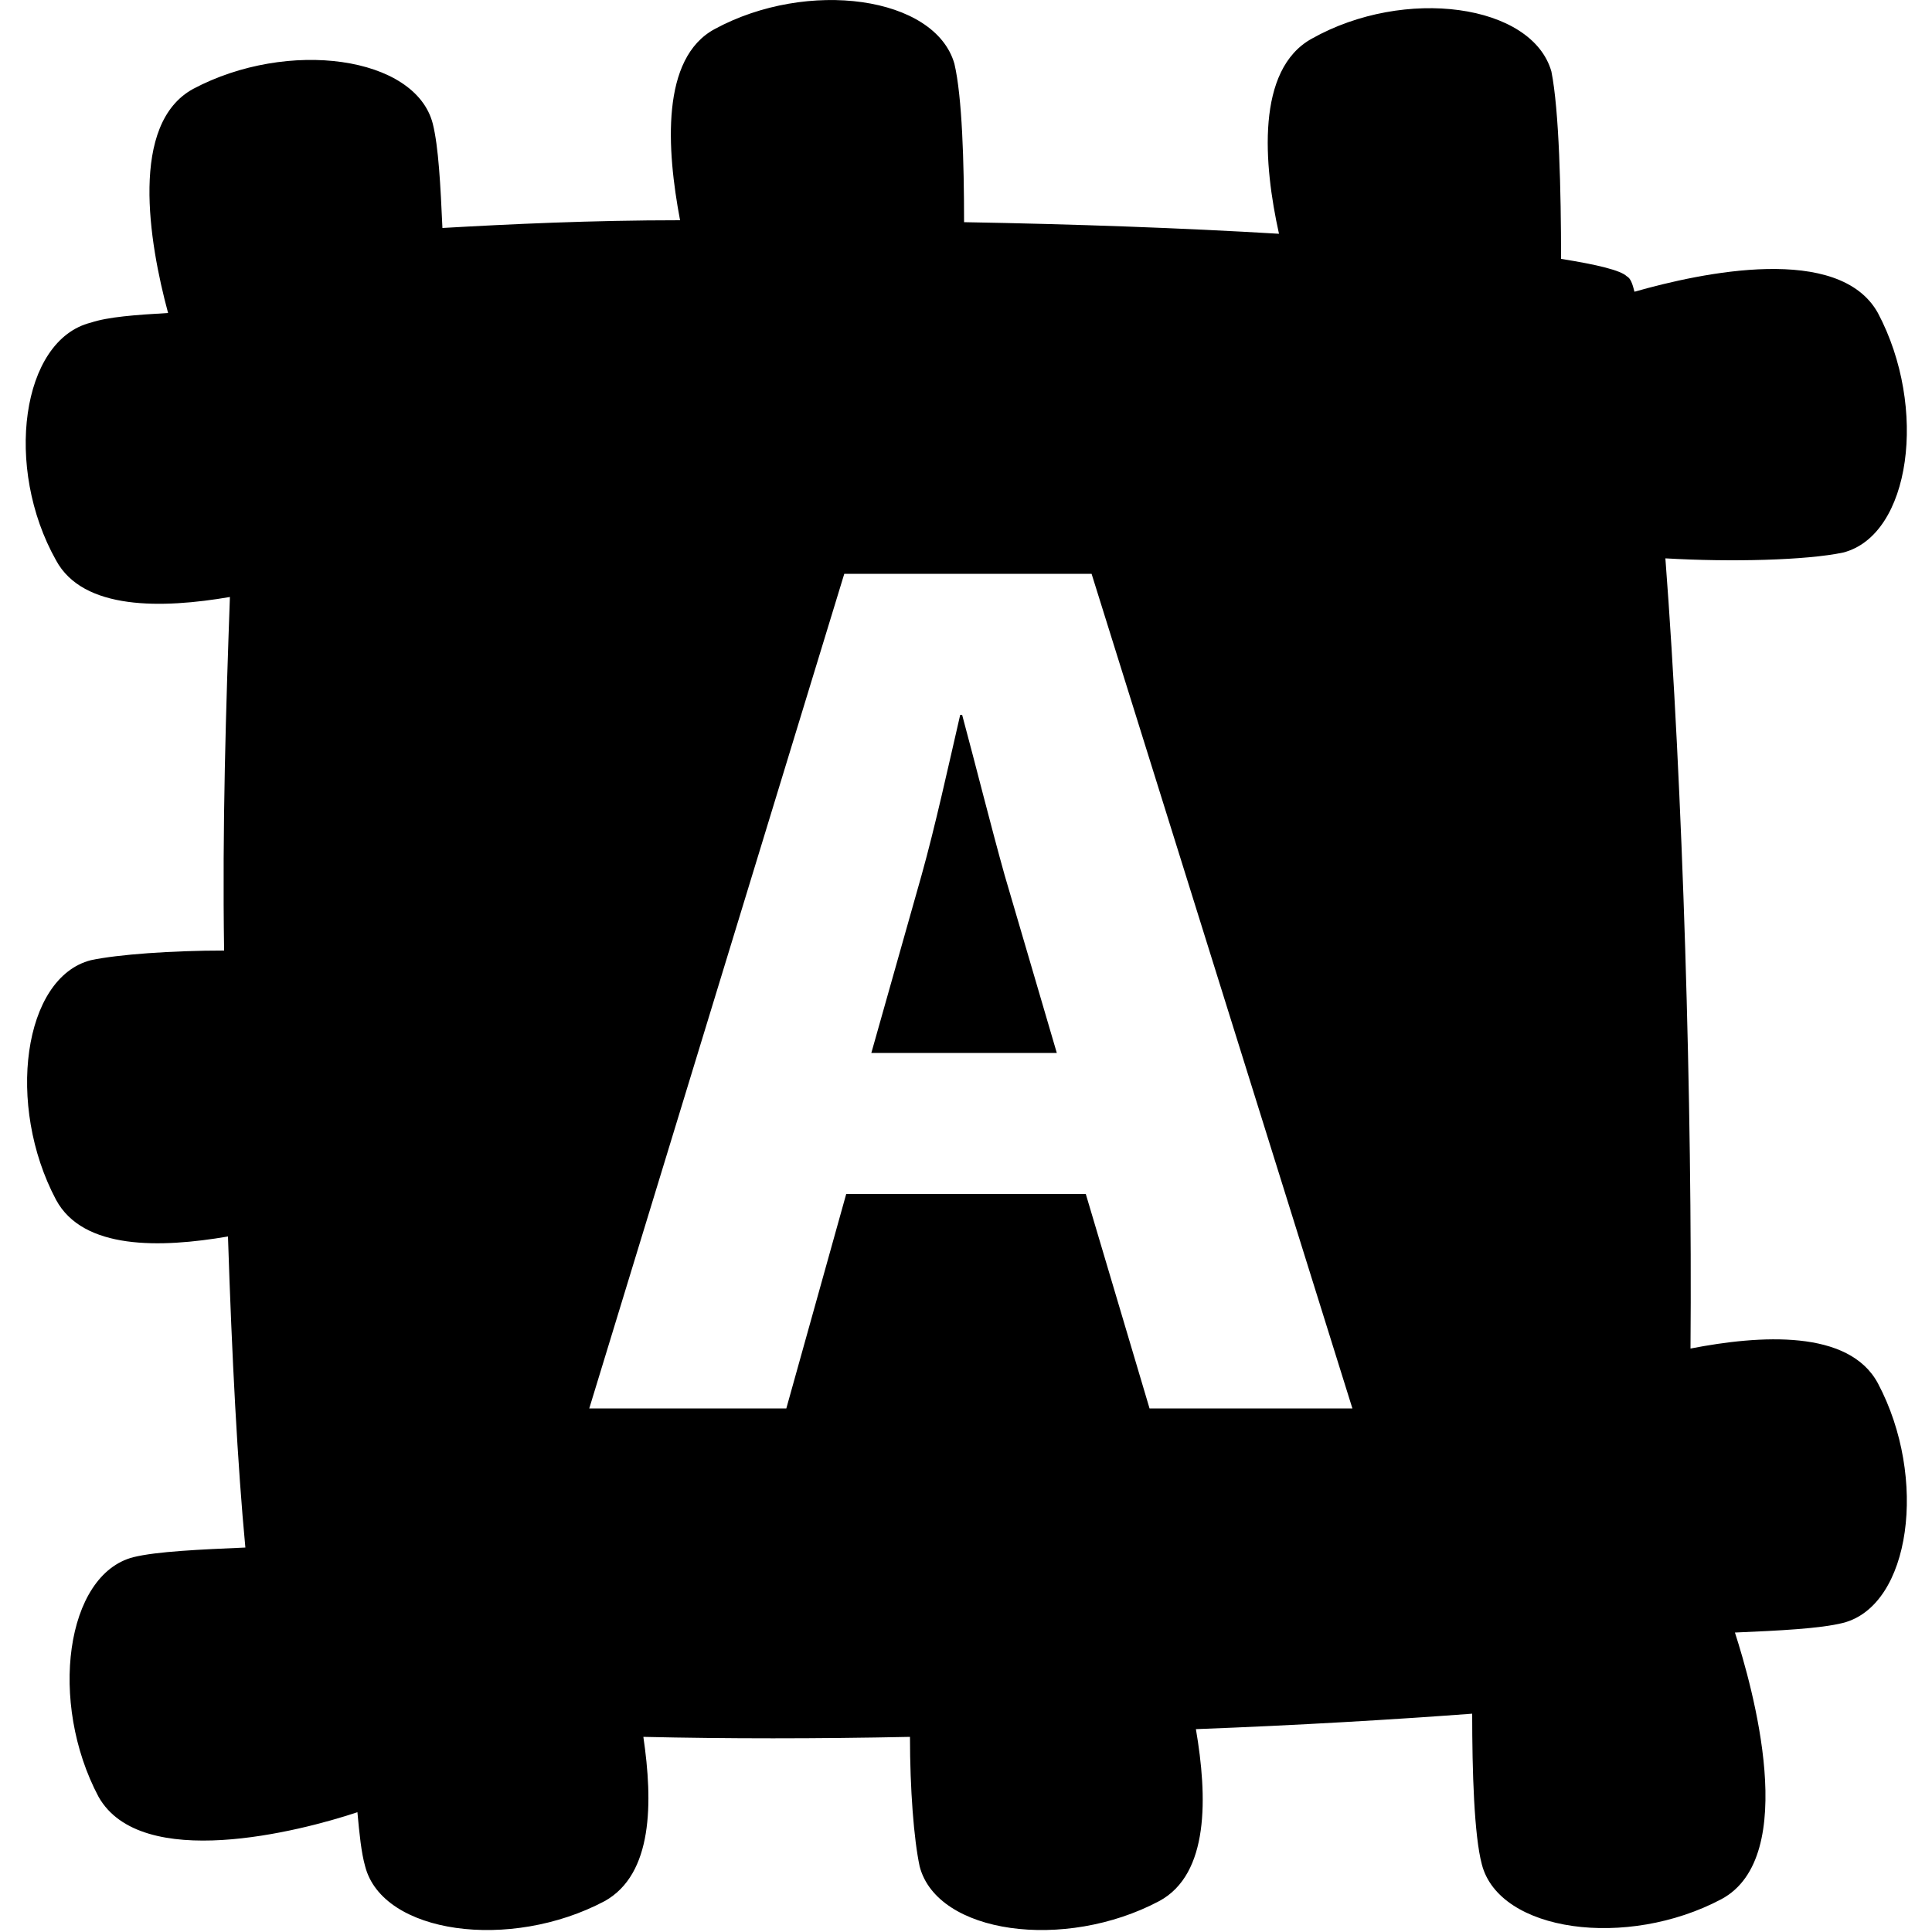
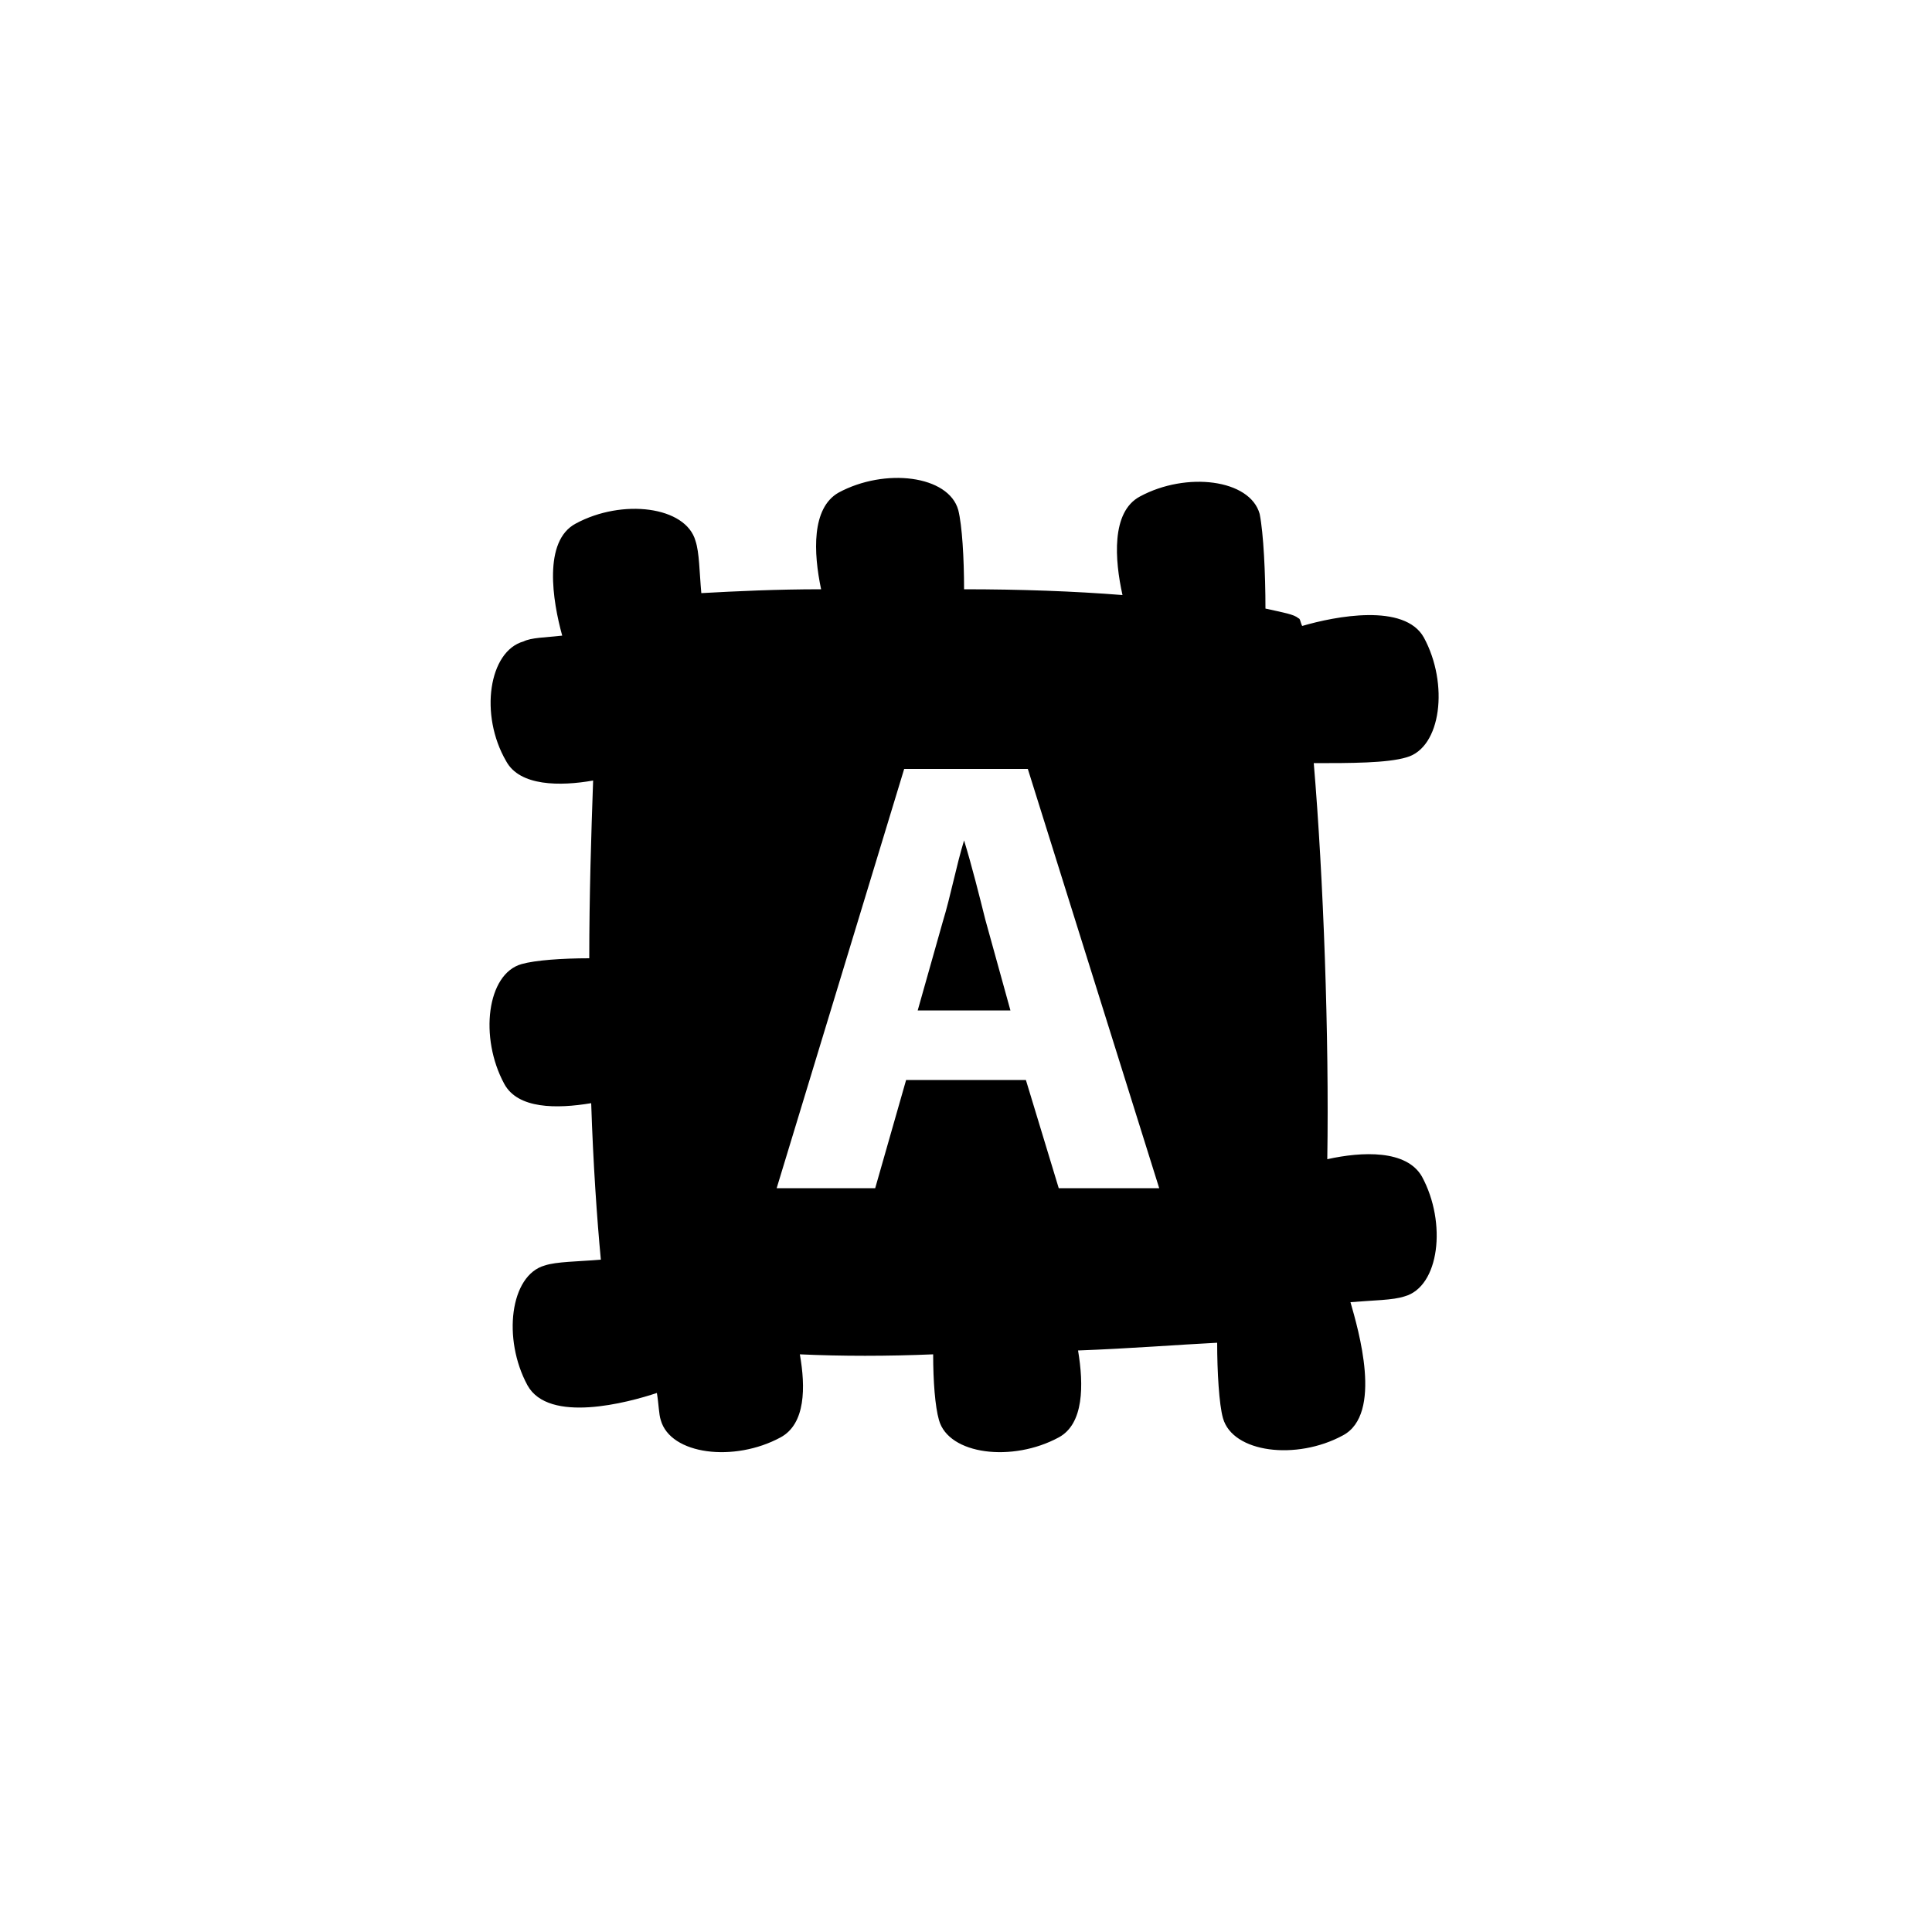
<svg xmlns="http://www.w3.org/2000/svg" version="1.1" id="Layer_1" x="0px" y="0px" viewBox="0 0 100 100" style="enable-background:new 0 0 100 100;" xml:space="preserve">
  <g>
-     <path d="M49.8,37h-0.1c-0.6,2.6-1.3,5.8-2,8.3l-2.6,9.2h9.6L52,45.3C51.3,42.8,50.5,39.6,49.8,37z" />
-     <path d="M95.4,28.6c3.5-0.9,4.4-7.5,1.8-12.4c-2-3.6-9.1-2.1-12.6-1.1c-0.1-0.4-0.2-0.7-0.4-0.8c-0.3-0.3-1.5-0.6-3.4-0.9   c0-3.5-0.1-7.7-0.5-9.7C79.3,0.2,72.7-0.7,67.9,2c-2.9,1.6-2.5,6.5-1.7,10.1c-5-0.3-10.6-0.5-16.3-0.6c0-3.1-0.1-6.5-0.5-8.2   C48.4-0.2,41.8-1.1,37,1.5c-2.8,1.5-2.5,6.2-1.8,9.9c-4.6,0-8.8,0.2-12.3,0.4c-0.1-2.2-0.2-4.2-0.5-5.4C21.5,2.9,14.9,2,10,4.6   c-3.3,1.8-2.3,7.9-1.3,11.6c-1.7,0.1-3.1,0.2-4,0.5C1.1,17.6,0.2,24.2,2.9,29c1.4,2.6,5.5,2.5,9,1.9c-0.2,5.6-0.4,11.9-0.3,18.3   c-2.7,0-5.5,0.2-6.9,0.5c-3.5,0.9-4.4,7.5-1.8,12.4c1.4,2.6,5.4,2.5,8.9,1.9c0.2,6.2,0.5,11.9,0.9,16.1c-2.3,0.1-4.6,0.2-5.8,0.5   c-3.5,0.9-4.4,7.5-1.8,12.4c2.2,3.9,10.4,1.8,13.4,0.8c0.1,1.1,0.2,2.1,0.4,2.8c0.9,3.5,7.5,4.4,12.4,1.8c2.5-1.4,2.5-5.1,2-8.5   c4.3,0.1,9,0.1,13.8,0c0,2.7,0.2,5.3,0.5,6.7c0.9,3.5,7.5,4.4,12.4,1.8c2.6-1.4,2.5-5.4,1.9-8.9c5.3-0.2,10.3-0.5,14.3-0.8   c0,3,0.1,6.3,0.5,7.8c0.9,3.5,7.5,4.4,12.4,1.8c4.1-2.2,1.6-11,0.7-13.8c2.3-0.1,4.4-0.2,5.6-0.5c3.5-0.9,4.4-7.5,1.8-12.4   c-1.5-2.8-6.1-2.5-9.7-1.8c0.1-12.5-0.4-29.1-1.3-40.9C89.6,29.1,93.5,29,95.4,28.6z M59.5,72.9l-3.3-11.1H43.8l-3.1,11.1H30.5   l13.2-43.2h12.8L70,72.9H59.5z" />
+     <path d="M49.9,43.5L49.9,43.5c-0.4,1.3-0.7,2.9-1.1,4.2l-1.3,4.6h4.8L51,47.6C50.7,46.4,50.3,44.8,49.9,43.5z" />
+     <path d="M72.8,39.2c1.8-0.5,2.2-3.8,0.9-6.2c-1-1.8-4.6-1.1-6.3-0.6c-0.1-0.2-0.1-0.4-0.2-0.4c-0.2-0.2-0.8-0.3-1.7-0.5   c0-1.8-0.1-3.9-0.3-4.9c-0.5-1.8-3.8-2.2-6.2-0.9c-1.5,0.8-1.3,3.3-0.9,5.1c-2.5-0.2-5.3-0.3-8.2-0.3c0-1.6-0.1-3.3-0.3-4.1   c-0.5-1.8-3.8-2.2-6.2-0.9c-1.4,0.8-1.3,3.1-0.9,5c-2.3,0-4.4,0.1-6.2,0.2c-0.1-1.1-0.1-2.1-0.3-2.7c-0.5-1.8-3.8-2.2-6.2-0.9   c-1.7,0.9-1.2,4-0.7,5.8c-0.9,0.1-1.6,0.1-2,0.3c-1.8,0.5-2.3,3.8-0.9,6.2c0.7,1.3,2.8,1.3,4.5,1c-0.1,2.8-0.2,6-0.2,9.2   c-1.4,0-2.8,0.1-3.5,0.3c-1.8,0.5-2.2,3.8-0.9,6.2c0.7,1.3,2.7,1.3,4.5,1c0.1,3.1,0.3,6,0.5,8.1c-1.2,0.1-2.3,0.1-2.9,0.3   c-1.8,0.5-2.2,3.8-0.9,6.2c1.1,2,5.2,0.9,6.7,0.4c0.1,0.6,0.1,1.1,0.2,1.4c0.5,1.8,3.8,2.2,6.2,0.9c1.3-0.7,1.3-2.6,1-4.3   c2.2,0.1,4.5,0.1,6.9,0c0,1.4,0.1,2.7,0.3,3.4c0.5,1.8,3.8,2.2,6.2,0.9c1.3-0.7,1.3-2.7,1-4.5c2.7-0.1,5.2-0.3,7.2-0.4   c0,1.5,0.1,3.2,0.3,3.9c0.5,1.8,3.8,2.2,6.2,0.9c2.1-1.1,0.8-5.5,0.4-6.9c1.2-0.1,2.2-0.1,2.8-0.3c1.8-0.5,2.2-3.8,0.9-6.2   c-0.8-1.4-3.1-1.3-4.9-0.9c0.1-6.3-0.2-14.6-0.7-20.5C69.9,39.5,71.8,39.5,72.8,39.2z M54.8,61.5l-1.7-5.6h-6.2l-1.6,5.6h-5.1   l6.6-21.7h6.4L60,61.5H54.8z" />
  </g>
</svg>
